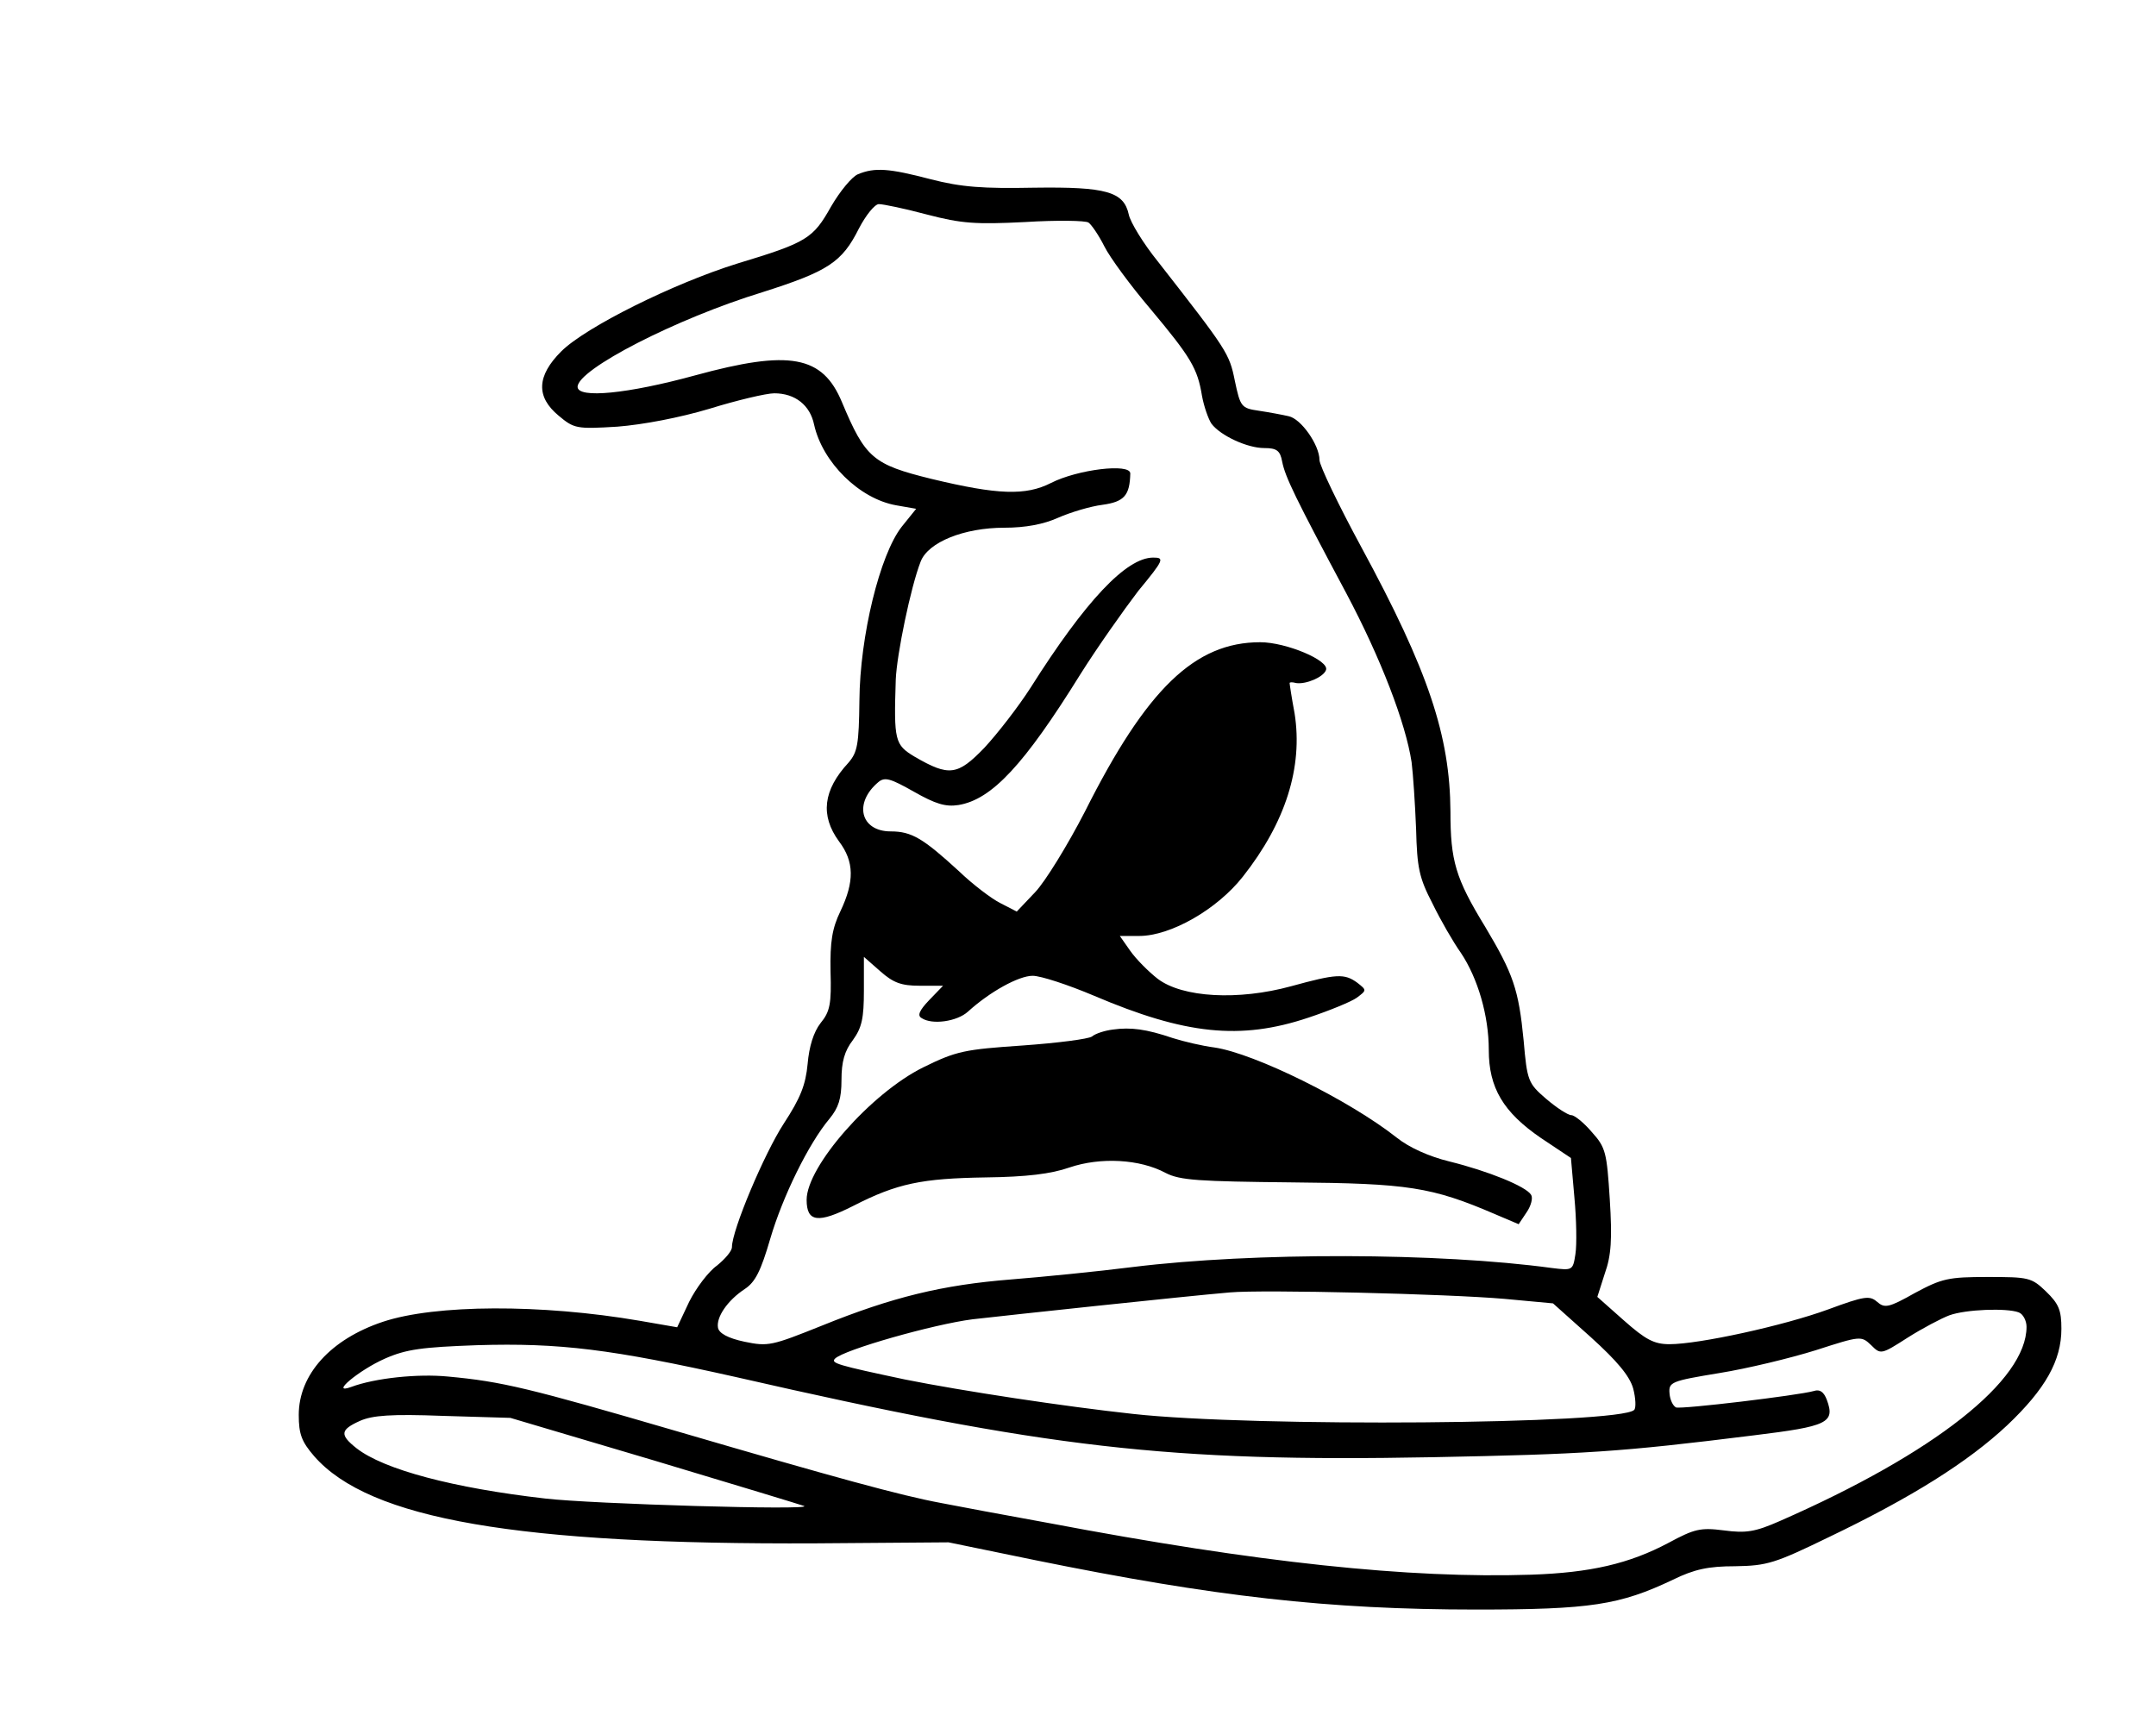
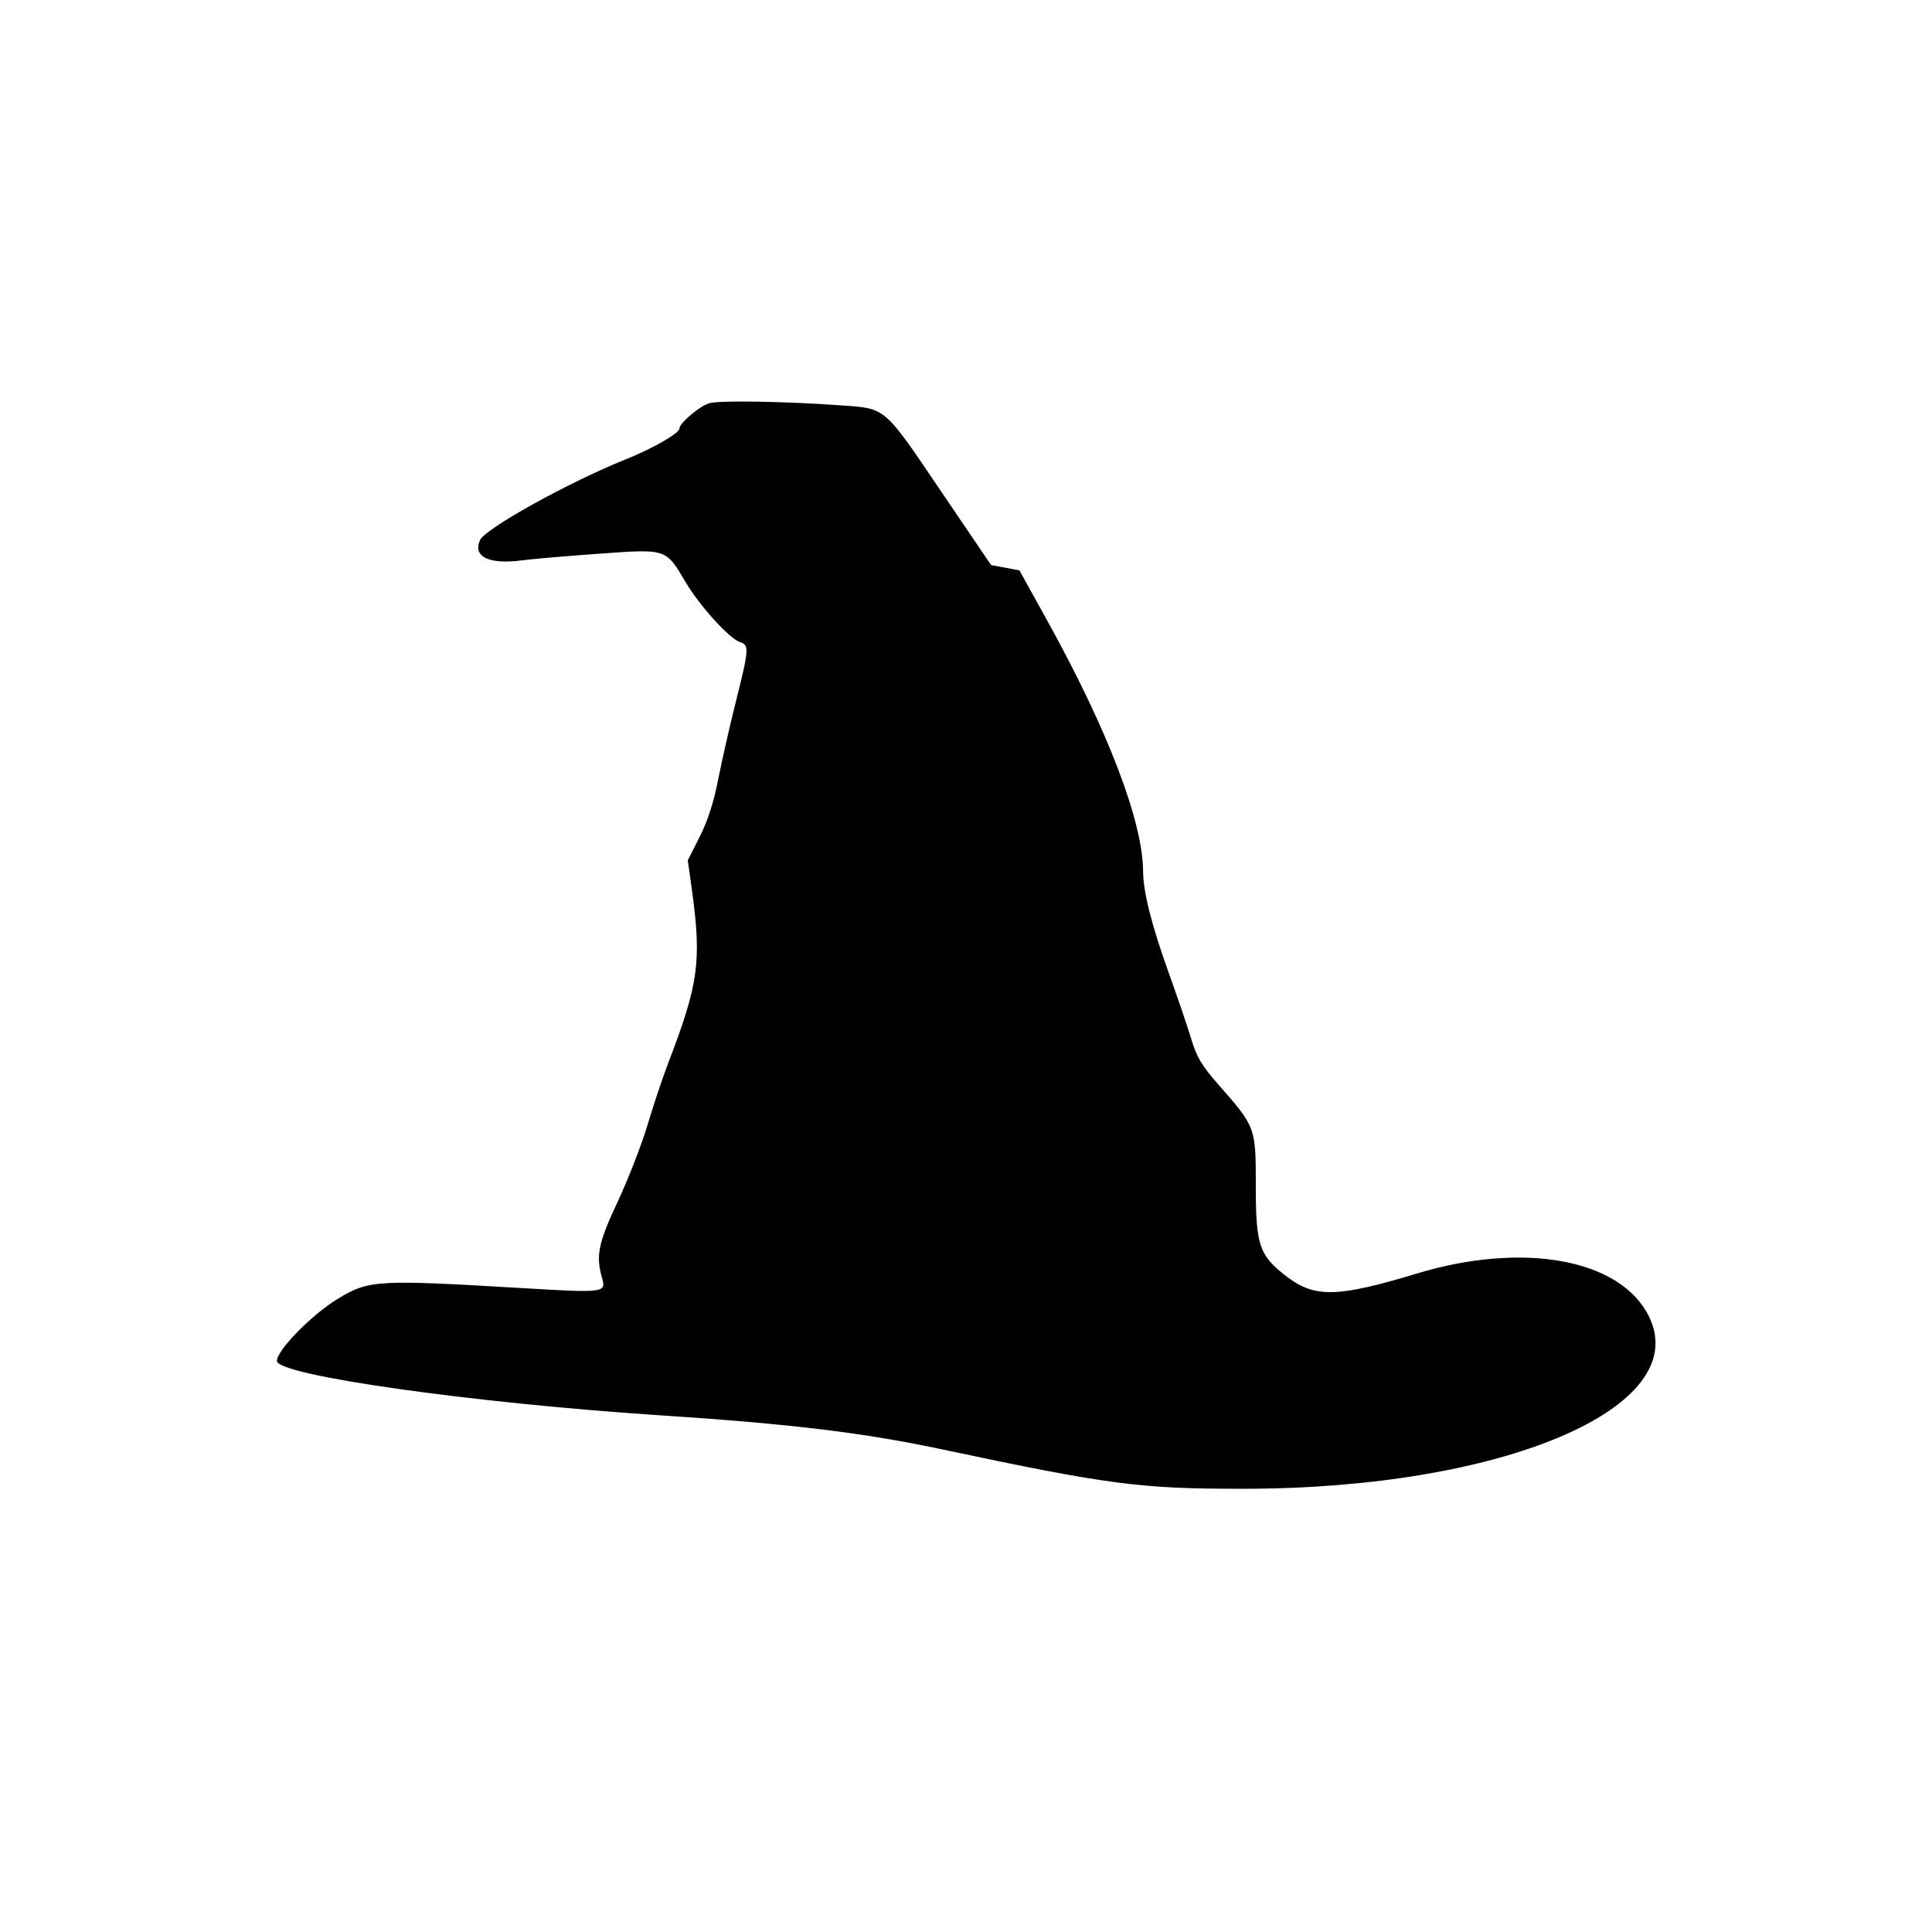
- <svg xmlns="http://www.w3.org/2000/svg" version="1.0" width="433pt" height="347pt" viewBox="0 0 433 347" preserveAspectRatio="xMidYMid meet">
-   <g transform="translate(0,347) scale(0.1,-0.1)" fill="#000000" stroke="none">
-     <path d="M1723 3120 c-12 -5 -36 -34 -54 -65 -36 -64 -48 -72 -187 -114 -129 -40 -306 -128 -355 -177 -49 -49 -51 -91 -5 -129 31 -26 36 -27 118 -22 51 4 125 18 185 36 55 17 114 31 130 31 42 0 72 -24 80 -63 17 -76 91 -149 165 -162 l40 -7 -29 -36 c-44 -56 -84 -220 -85 -349 -1 -89 -4 -104 -22 -125 -51 -55 -57 -106 -19 -158 31 -41 31 -81 3 -140 -17 -35 -21 -62 -20 -121 2 -65 -1 -81 -20 -104 -14 -18 -23 -47 -26 -82 -4 -42 -14 -68 -48 -120 -39 -60 -104 -214 -104 -248 0 -8 -14 -24 -30 -37 -17 -12 -42 -45 -56 -73 l-24 -51 -75 13 c-198 34 -411 33 -516 -2 -105 -35 -169 -106 -169 -187 0 -39 6 -54 31 -83 111 -127 410 -178 1009 -175 l265 2 175 -36 c359 -73 588 -99 885 -99 229 0 288 9 395 60 43 21 71 27 125 27 64 1 80 6 187 58 169 81 281 152 359 225 77 73 109 130 109 194 0 37 -5 50 -31 75 -29 28 -35 29 -117 29 -79 0 -92 -3 -146 -32 -53 -30 -61 -31 -76 -18 -15 13 -25 12 -98 -15 -90 -33 -260 -70 -319 -70 -31 0 -48 9 -92 48 l-53 47 15 47 c13 36 15 69 10 149 -6 94 -8 104 -36 135 -16 19 -35 34 -41 34 -7 0 -30 15 -51 33 -36 31 -38 36 -45 117 -10 103 -21 134 -77 228 -60 98 -70 133 -70 232 -1 152 -44 282 -179 531 -46 85 -84 164 -84 175 0 30 -37 83 -62 88 -13 3 -40 8 -60 11 -35 5 -37 8 -48 60 -11 55 -15 61 -154 239 -30 37 -56 80 -59 95 -10 46 -45 56 -190 54 -103 -2 -146 1 -208 17 -84 22 -112 24 -146 10z m139 -81 c69 -18 97 -20 197 -15 64 4 121 3 127 -1 6 -4 21 -26 32 -48 11 -22 52 -78 92 -125 82 -98 95 -120 104 -175 4 -22 13 -47 19 -56 18 -24 72 -49 106 -49 25 0 32 -5 36 -27 6 -31 27 -74 129 -265 69 -130 119 -260 131 -339 3 -24 7 -84 9 -134 2 -78 6 -98 33 -150 16 -33 42 -78 57 -99 34 -51 56 -126 56 -195 0 -76 29 -125 105 -177 l60 -40 7 -80 c4 -43 5 -94 2 -113 -5 -33 -6 -33 -47 -28 -227 31 -598 32 -842 2 -71 -9 -182 -20 -245 -25 -137 -11 -237 -35 -380 -93 -100 -40 -107 -42 -155 -32 -33 7 -51 17 -53 28 -4 21 19 55 54 78 21 14 32 36 51 101 25 85 77 191 119 241 18 22 24 40 24 78 0 36 6 58 23 80 18 25 22 44 22 99 l0 68 33 -29 c26 -23 42 -29 79 -29 l47 0 -28 -29 c-20 -21 -24 -31 -15 -36 21 -14 71 -7 93 13 44 40 102 72 130 72 16 0 71 -18 123 -40 183 -78 294 -90 431 -44 42 14 86 32 97 40 20 15 20 15 1 30 -26 19 -42 18 -133 -7 -106 -29 -218 -23 -268 15 -18 14 -43 39 -55 56 l-21 30 39 0 c63 0 156 53 208 119 86 109 121 220 104 328 -6 32 -10 59 -10 61 0 2 6 2 13 0 20 -3 55 12 60 26 8 19 -80 56 -132 56 -131 0 -228 -93 -352 -340 -35 -68 -80 -141 -100 -162 l-37 -39 -33 17 c-18 9 -56 38 -83 64 -72 66 -95 80 -137 80 -61 0 -75 57 -25 99 13 11 25 7 71 -19 44 -25 64 -31 90 -27 67 11 132 81 245 263 34 54 87 129 116 167 52 63 53 67 30 67 -54 0 -136 -87 -246 -261 -25 -39 -67 -93 -93 -121 -54 -56 -71 -58 -140 -18 -40 24 -42 32 -38 155 2 50 30 186 50 237 15 39 87 68 168 68 43 0 79 7 108 20 25 11 65 23 89 26 44 6 55 19 56 63 0 21 -106 8 -159 -19 -51 -26 -107 -24 -240 8 -118 29 -133 42 -180 154 -39 94 -105 106 -295 54 -135 -37 -236 -47 -236 -23 0 35 198 137 371 190 132 42 160 60 194 128 14 27 32 49 40 49 9 0 52 -9 97 -21z m1160 -2178 l97 -9 76 -68 c53 -48 78 -78 85 -103 5 -19 6 -39 2 -43 -29 -29 -765 -35 -1007 -8 -138 15 -342 46 -457 69 -137 29 -150 33 -141 42 18 18 198 69 276 79 79 9 424 46 517 54 66 6 439 -3 552 -13z m1032 -27 c9 -3 16 -17 16 -29 0 -108 -185 -254 -495 -390 -50 -22 -68 -25 -113 -19 -47 6 -59 3 -111 -25 -79 -42 -157 -60 -276 -64 -245 -8 -548 24 -970 104 -88 16 -185 34 -215 40 -81 15 -212 51 -530 144 -298 87 -352 100 -460 110 -61 6 -147 -3 -195 -21 -44 -16 16 34 68 57 43 19 75 23 185 27 166 5 270 -8 520 -64 625 -143 869 -171 1399 -161 304 6 374 10 646 44 147 18 163 25 146 71 -6 16 -14 22 -26 18 -32 -9 -266 -37 -277 -33 -6 3 -12 15 -13 28 -2 23 3 25 100 41 56 9 143 30 194 46 90 29 91 29 111 10 19 -19 20 -19 73 15 30 19 68 39 84 45 33 12 115 15 139 6z m-2739 -298 c160 -48 295 -89 300 -91 18 -9 -427 4 -520 15 -184 21 -324 58 -379 101 -34 27 -33 37 7 55 25 11 62 14 167 10 l135 -4 290 -86z" />
-     <path d="M2235 1402 c-16 -2 -35 -8 -42 -14 -7 -5 -69 -13 -139 -18 -117 -8 -133 -11 -200 -44 -105 -52 -234 -199 -234 -266 0 -45 23 -48 94 -12 88 45 137 55 266 57 81 1 131 7 168 20 62 21 141 17 193 -11 29 -15 67 -17 254 -19 233 -2 280 -9 408 -64 l47 -20 16 24 c9 13 13 29 9 35 -10 17 -87 48 -164 67 -41 10 -81 28 -106 48 -95 75 -285 169 -366 181 -24 3 -62 12 -84 19 -53 18 -84 22 -120 17z" />
+ <svg xmlns="http://www.w3.org/2000/svg" version="1.0" width="600pt" height="600pt" viewBox="0 0 600 600" preserveAspectRatio="xMidYMid meet" style="width: 385.323px; height: auto;">
+   <g transform="translate(0,600) scale(0.05,-0.05)" fill="#000000" stroke="none">
+     <path d="M4407 9496 c-56 -14 -187 -124 -187 -157 0 -30 -162 -123 -331 -191 -352 -141 -874 -430 -907 -502 -48 -104 56 -154 263 -126 69 9 284 27 479 41 418 30 411 32 534 -176 88 -149 273 -353 340 -374 56 -18 54 -45 -27 -367 -38 -151 -87 -368 -110 -484 -27 -140 -65 -259 -115 -357 l-74 -147 27 -193 c59 -435 39 -576 -146 -1059 -37 -96 -96 -273 -132 -394 -36 -121 -119 -333 -183 -471 -122 -259 -138 -338 -99 -475 27 -94 16 -95 -488 -65 -912 54 -958 51 -1151 -65 -160 -96 -380 -320 -380 -387 0 -89 1204 -260 2370 -337 824 -54 1269 -108 1760 -212 1042 -221 1234 -246 1880 -245 1599 1 2782 501 2515 1064 -171 361 -777 475 -1448 272 -489 -148 -630 -151 -804 -19 -172 132 -193 194 -193 563 0 367 1 365 -238 637 -99 113 -130 167 -164 280 -23 77 -87 263 -141 414 -104 289 -156 496 -157 622 -1 309 -216 873 -593 1555 l-175 316 -88 17 -88 16 -304 448 c-365 540 -346 524 -626 544 -350 25 -751 32 -819 14z" class="" />
  </g>
</svg>
